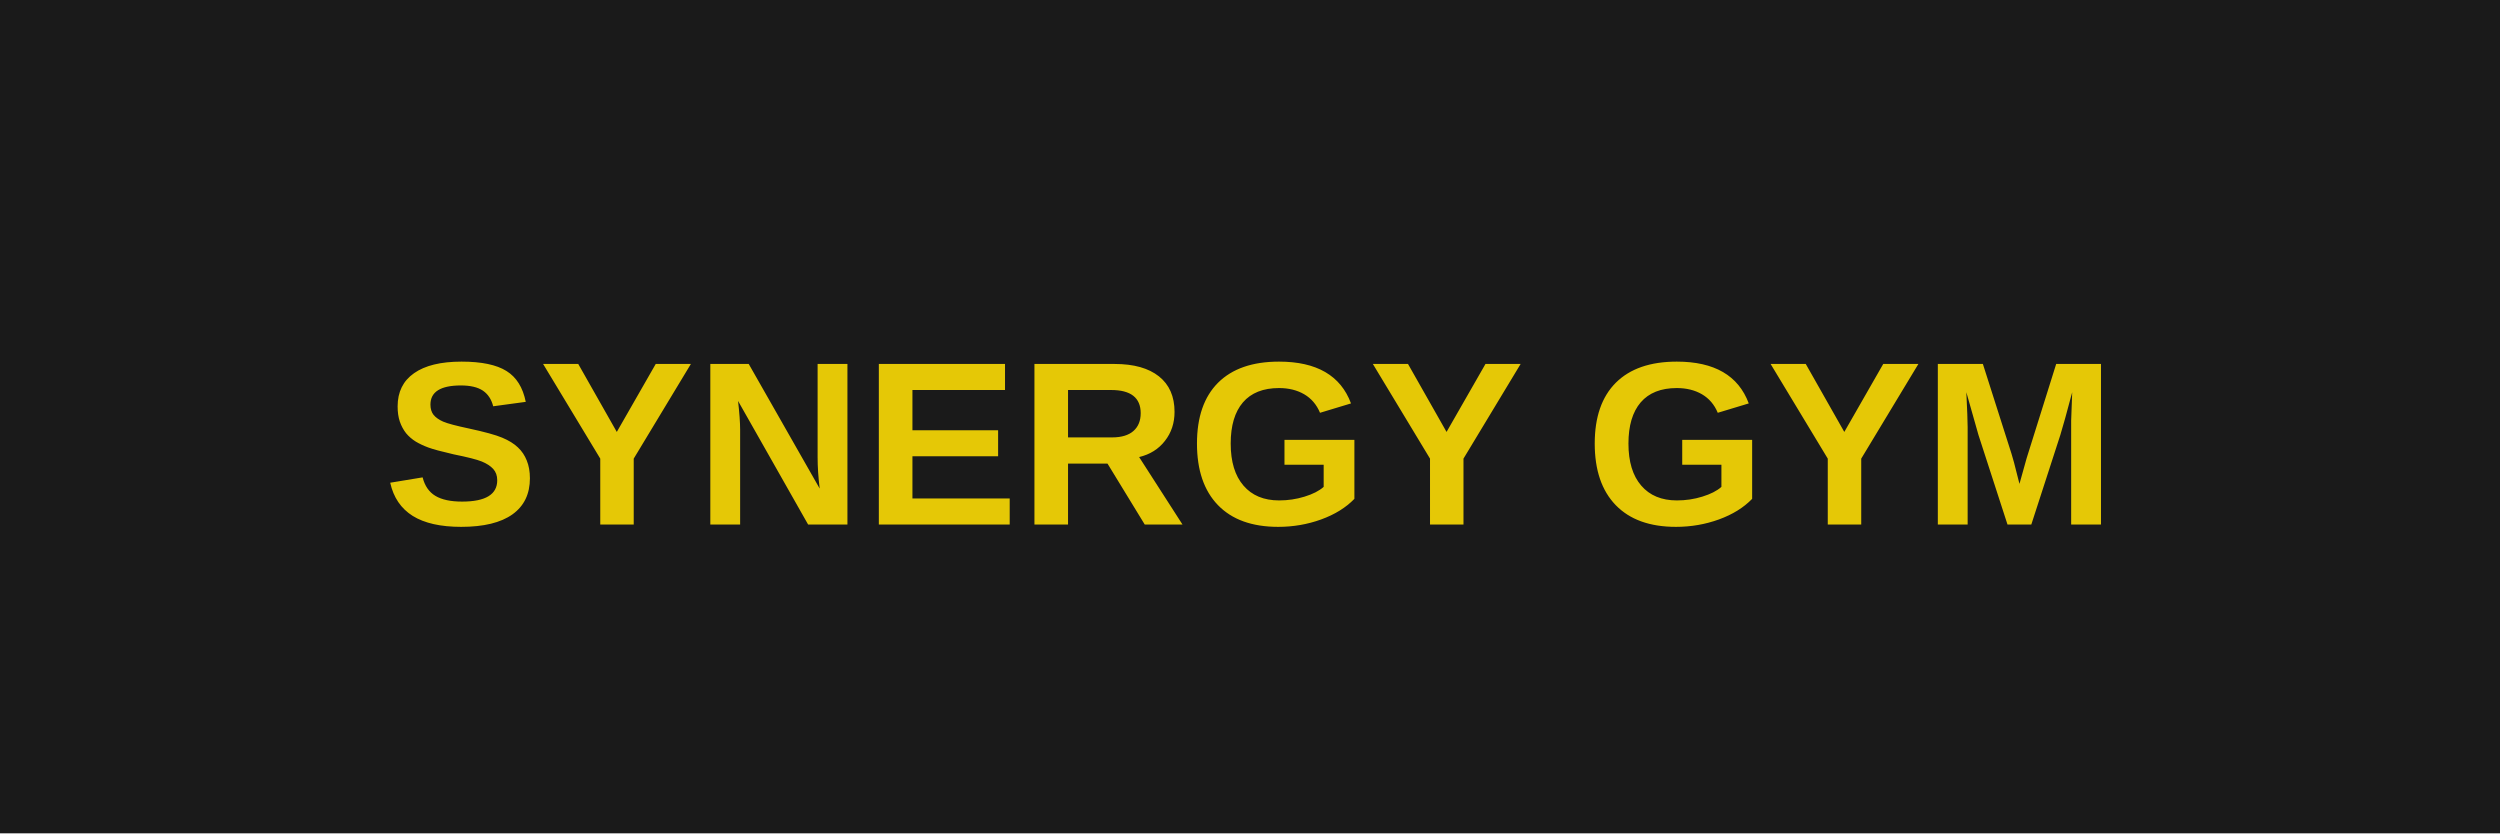
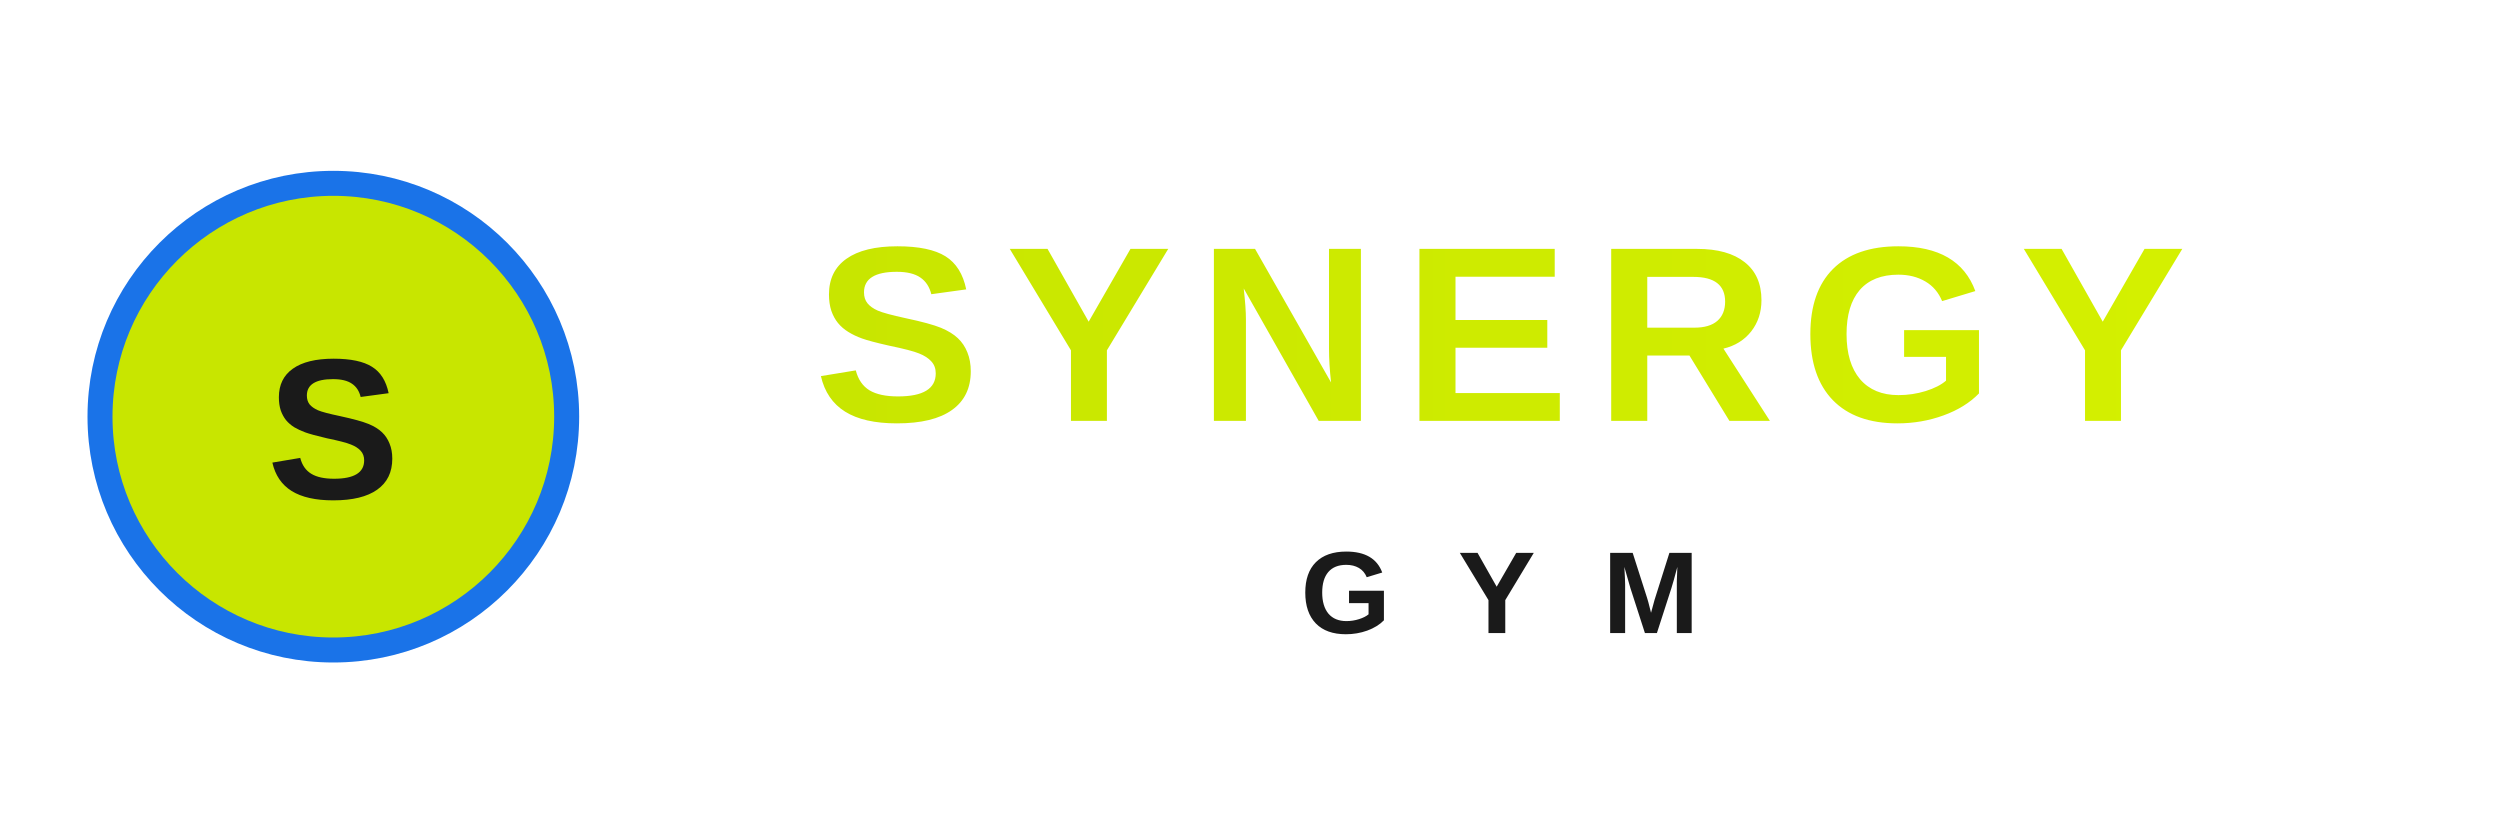
<svg xmlns="http://www.w3.org/2000/svg" width="300" height="100" viewBox="0 0 300 100">
-   <rect width="300" height="100" fill="#1a1a1a" />
-   <text x="150" y="55" font-family="Arial, sans-serif" font-size="28" font-weight="bold" fill="#e5c806" text-anchor="middle" dominant-baseline="middle">SYNERGY GYM</text>
+   <defs>
+     <linearGradient id="brandGrad" x1="0%" y1="0%" x2="100%" y2="0%">
+       <stop offset="0%" style="stop-color:#c8e600" />
+       <stop offset="100%" style="stop-color:#d4f000" />
+     </linearGradient>
+   </defs>
+   <rect width="300" height="100" fill="transparent" />
+   <circle cx="40" cy="50" r="28" fill="#c8e600" stroke="#1a73e8" stroke-width="3" />
+   <text x="40" y="53" font-family="Arial, sans-serif" font-size="24" font-weight="bold" fill="#1a1a1a" text-anchor="middle" dominant-baseline="middle">S</text>
+   <text x="180" y="42" font-family="Arial, sans-serif" font-size="30" font-weight="bold" fill="url(#brandGrad)" text-anchor="middle" dominant-baseline="middle" letter-spacing="3">SYNERGY</text>
+   <text x="180" y="72" font-family="Arial, sans-serif" font-size="14" font-weight="600" fill="#1a1a1a" text-anchor="middle" dominant-baseline="middle" letter-spacing="8">GYM</text>
</svg>
